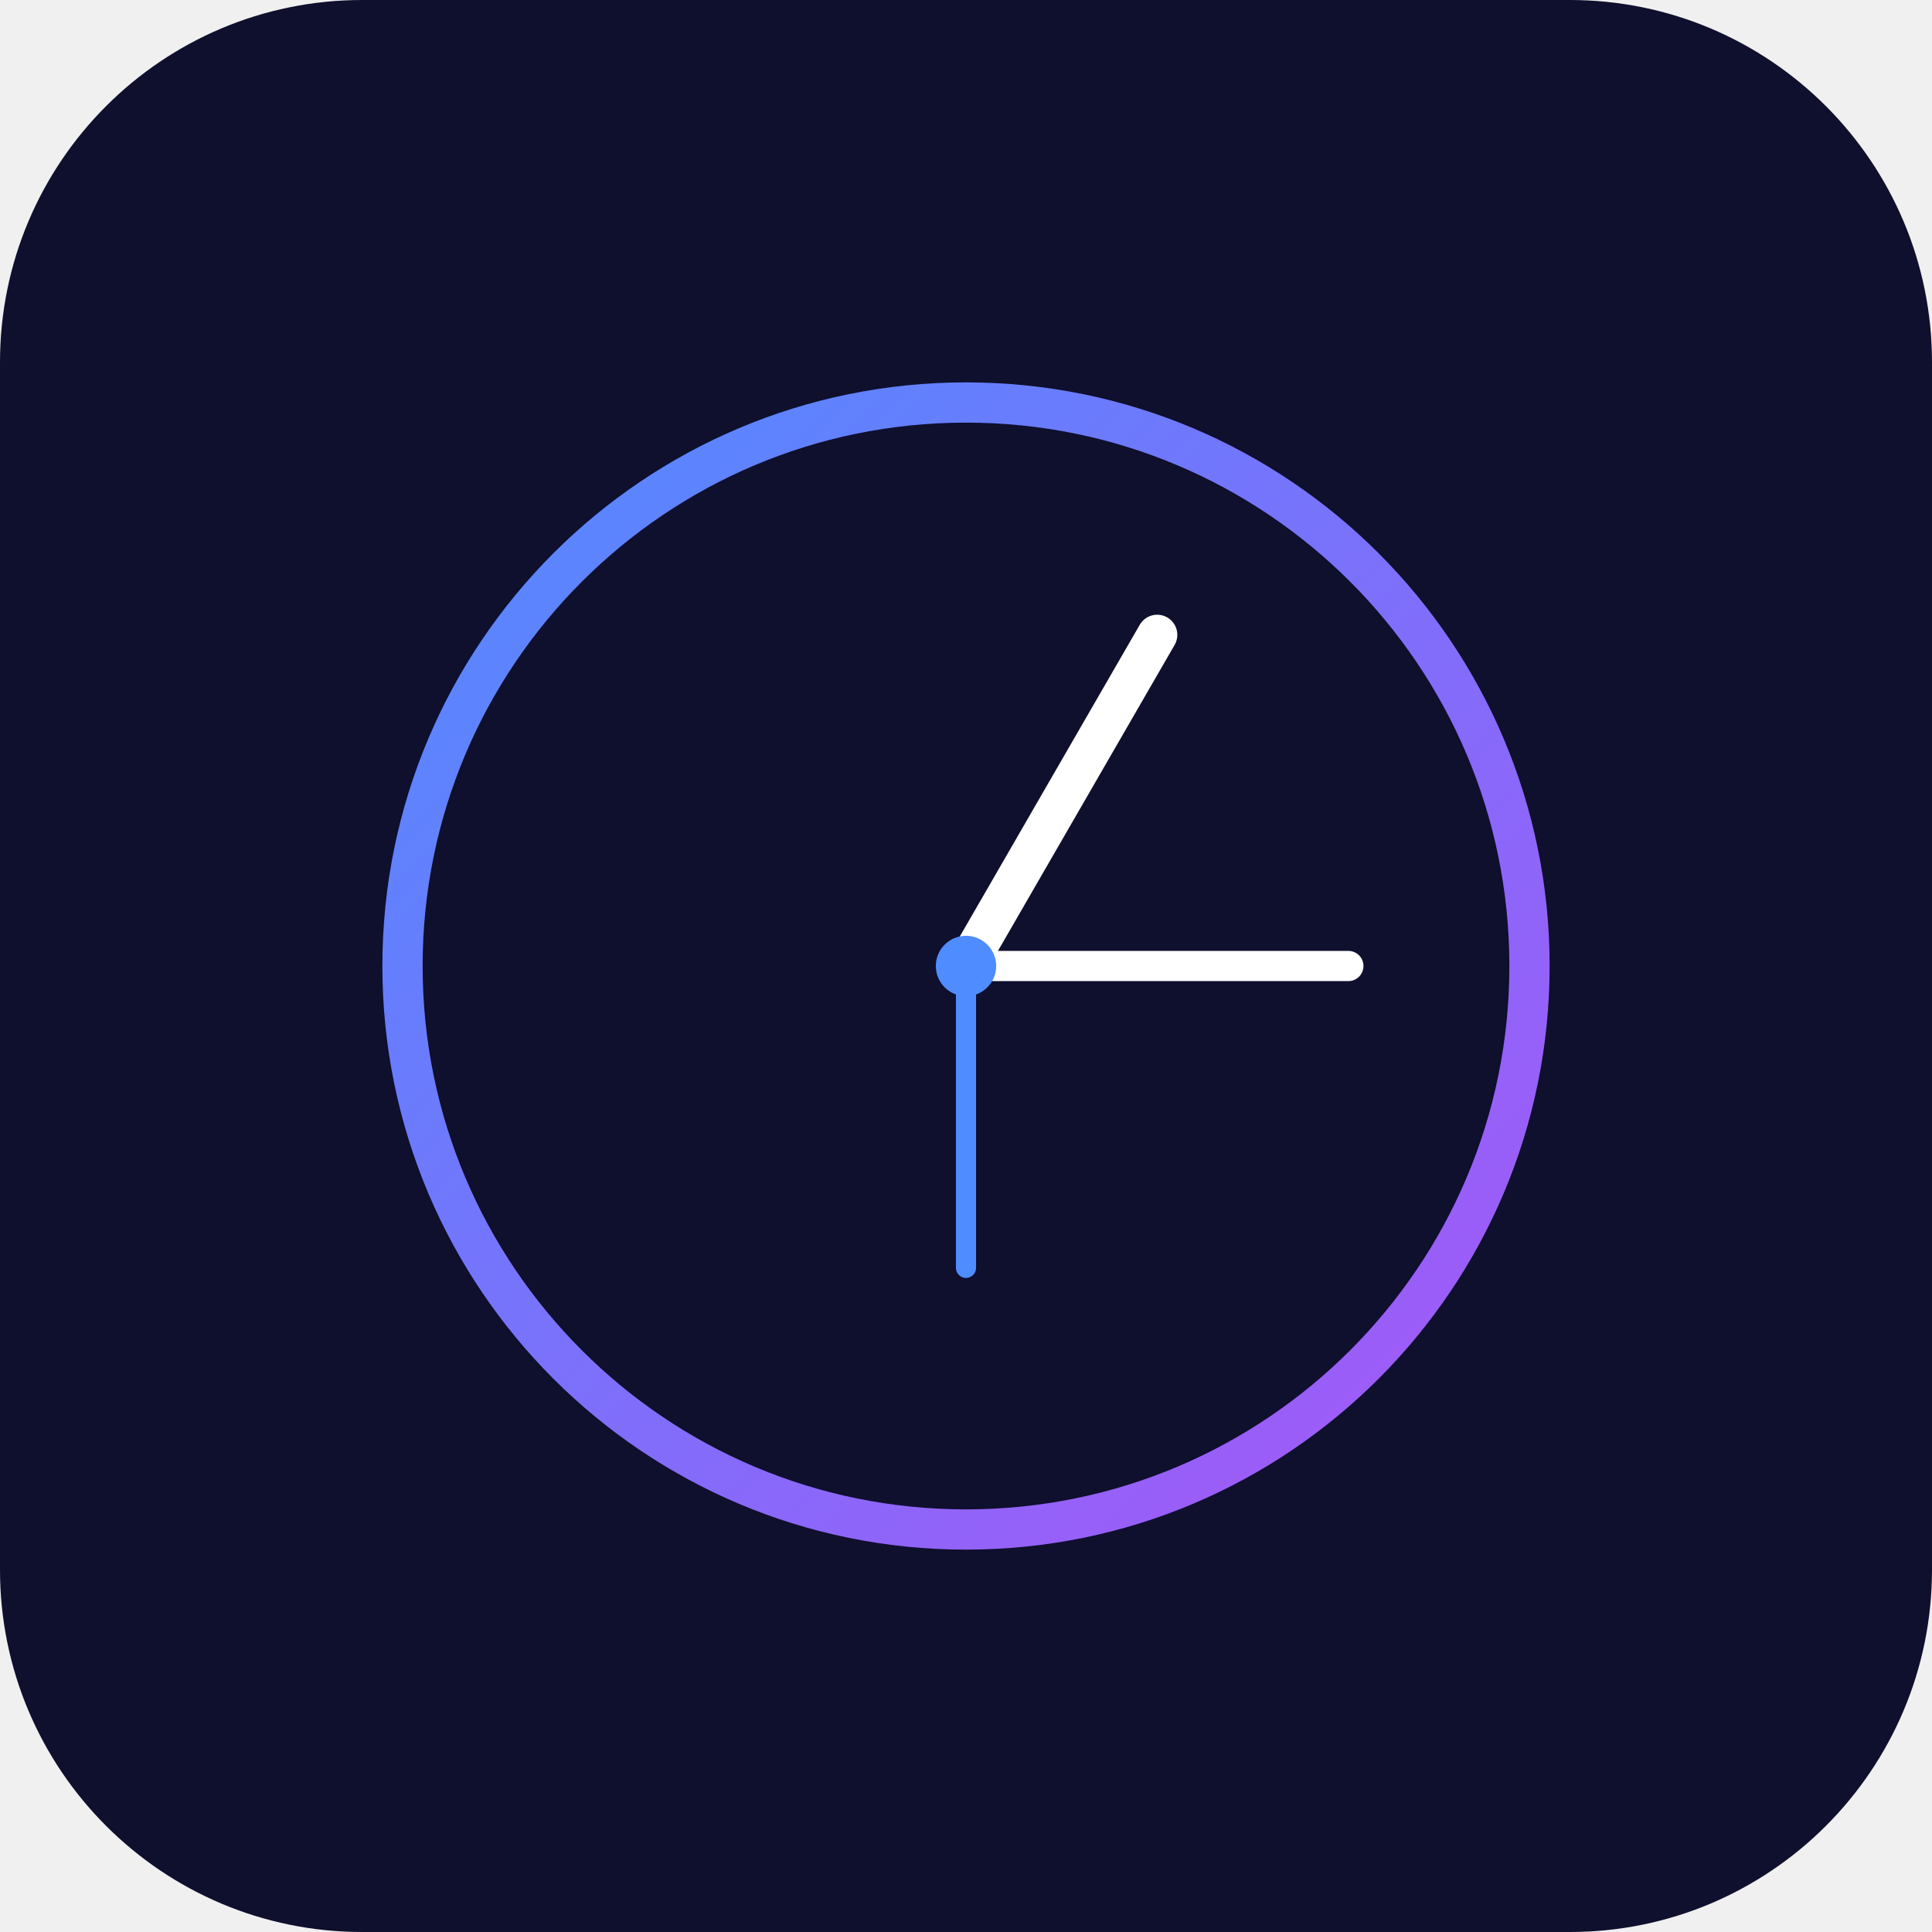
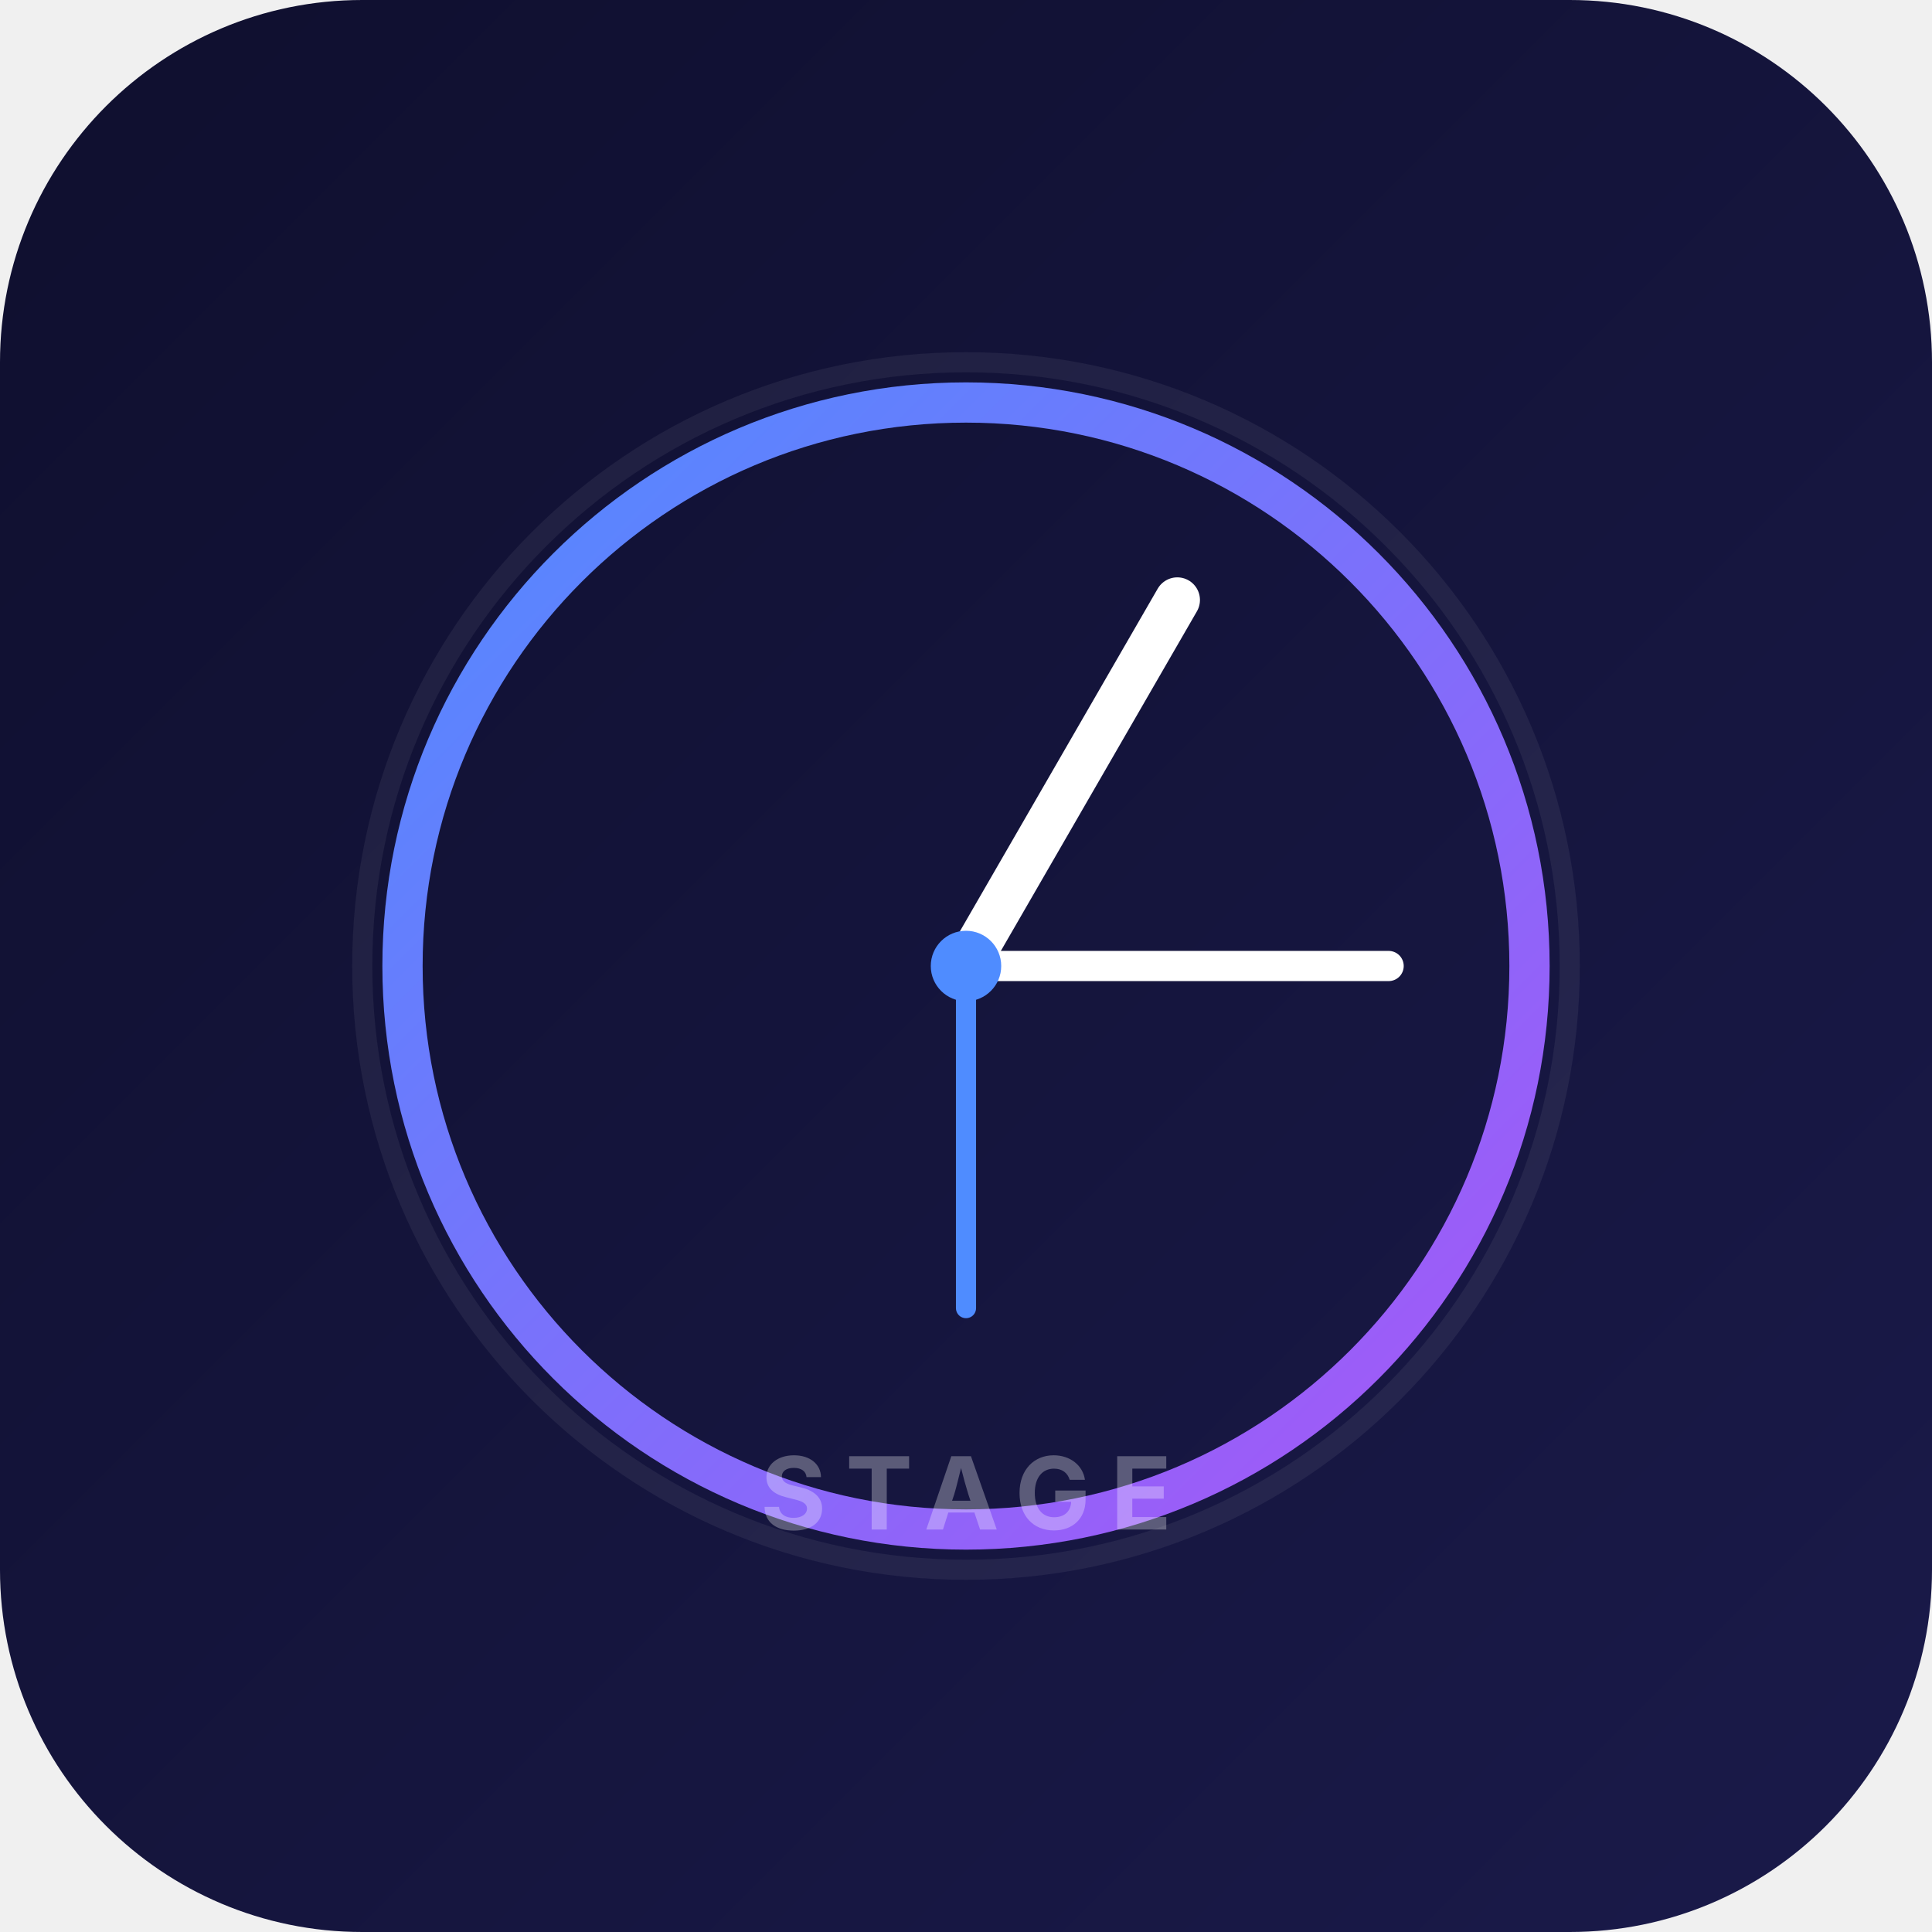
<svg xmlns="http://www.w3.org/2000/svg" viewBox="0 0 192 192">
  <defs>
+     <linearGradient id="bg" x1="0%" y1="0%" x2="100%" y2="100%">
+       <stop offset="0%" stop-color="#0f0f2e" />
+       <stop offset="100%" stop-color="#1a1a4a" />
+     </linearGradient>
    <linearGradient id="g" x1="0%" y1="0%" x2="100%" y2="100%">
      <stop offset="0%" stop-color="#4f8cff" />
      <stop offset="100%" stop-color="#a855f7" />
    </linearGradient>
  </defs>
-   <rect width="192" height="192" rx="36" fill="#0f0f2e" />
+   <rect width="192" height="192" rx="36" fill="url(#bg)" />
+   <circle cx="96" cy="96" r="60" fill="none" stroke="rgba(255,255,255,0.06)" stroke-width="2" />
  <circle cx="96" cy="96" r="56" fill="none" stroke="url(#g)" stroke-width="4" />
-   <line x1="96" y1="96" x2="96" y2="58" stroke="#fff" stroke-width="4" stroke-linecap="round" transform="rotate(30,96,96)" />
-   <line x1="96" y1="96" x2="96" y2="58" stroke="#fff" stroke-width="3" stroke-linecap="round" transform="rotate(90,96,96)" />
-   <line x1="96" y1="96" x2="96" y2="66" stroke="#4f8cff" stroke-width="2" stroke-linecap="round" transform="rotate(180,96,96)" />
-   <circle cx="96" cy="96" r="3" fill="#4f8cff" />
+   <circle cx="96" cy="96" r="2" fill="#4f8cff" />
+   <line x1="96" y1="96" x2="96" y2="54" stroke="#fff" stroke-width="4.5" stroke-linecap="round" transform="rotate(30,96,96)" />
+   <line x1="96" y1="96" x2="96" y2="54" stroke="#fff" stroke-width="3" stroke-linecap="round" transform="rotate(90,96,96)" />
+   <line x1="96" y1="96" x2="96" y2="62" stroke="#4f8cff" stroke-width="2" stroke-linecap="round" transform="rotate(180,96,96)" />
+   <circle cx="96" cy="96" r="3.5" fill="#4f8cff" />
+   <text x="96" y="152" text-anchor="middle" font-family="Inter,sans-serif" font-size="10" font-weight="700" fill="rgba(255,255,255,0.3)" letter-spacing="2">STAGE</text>
</svg>
